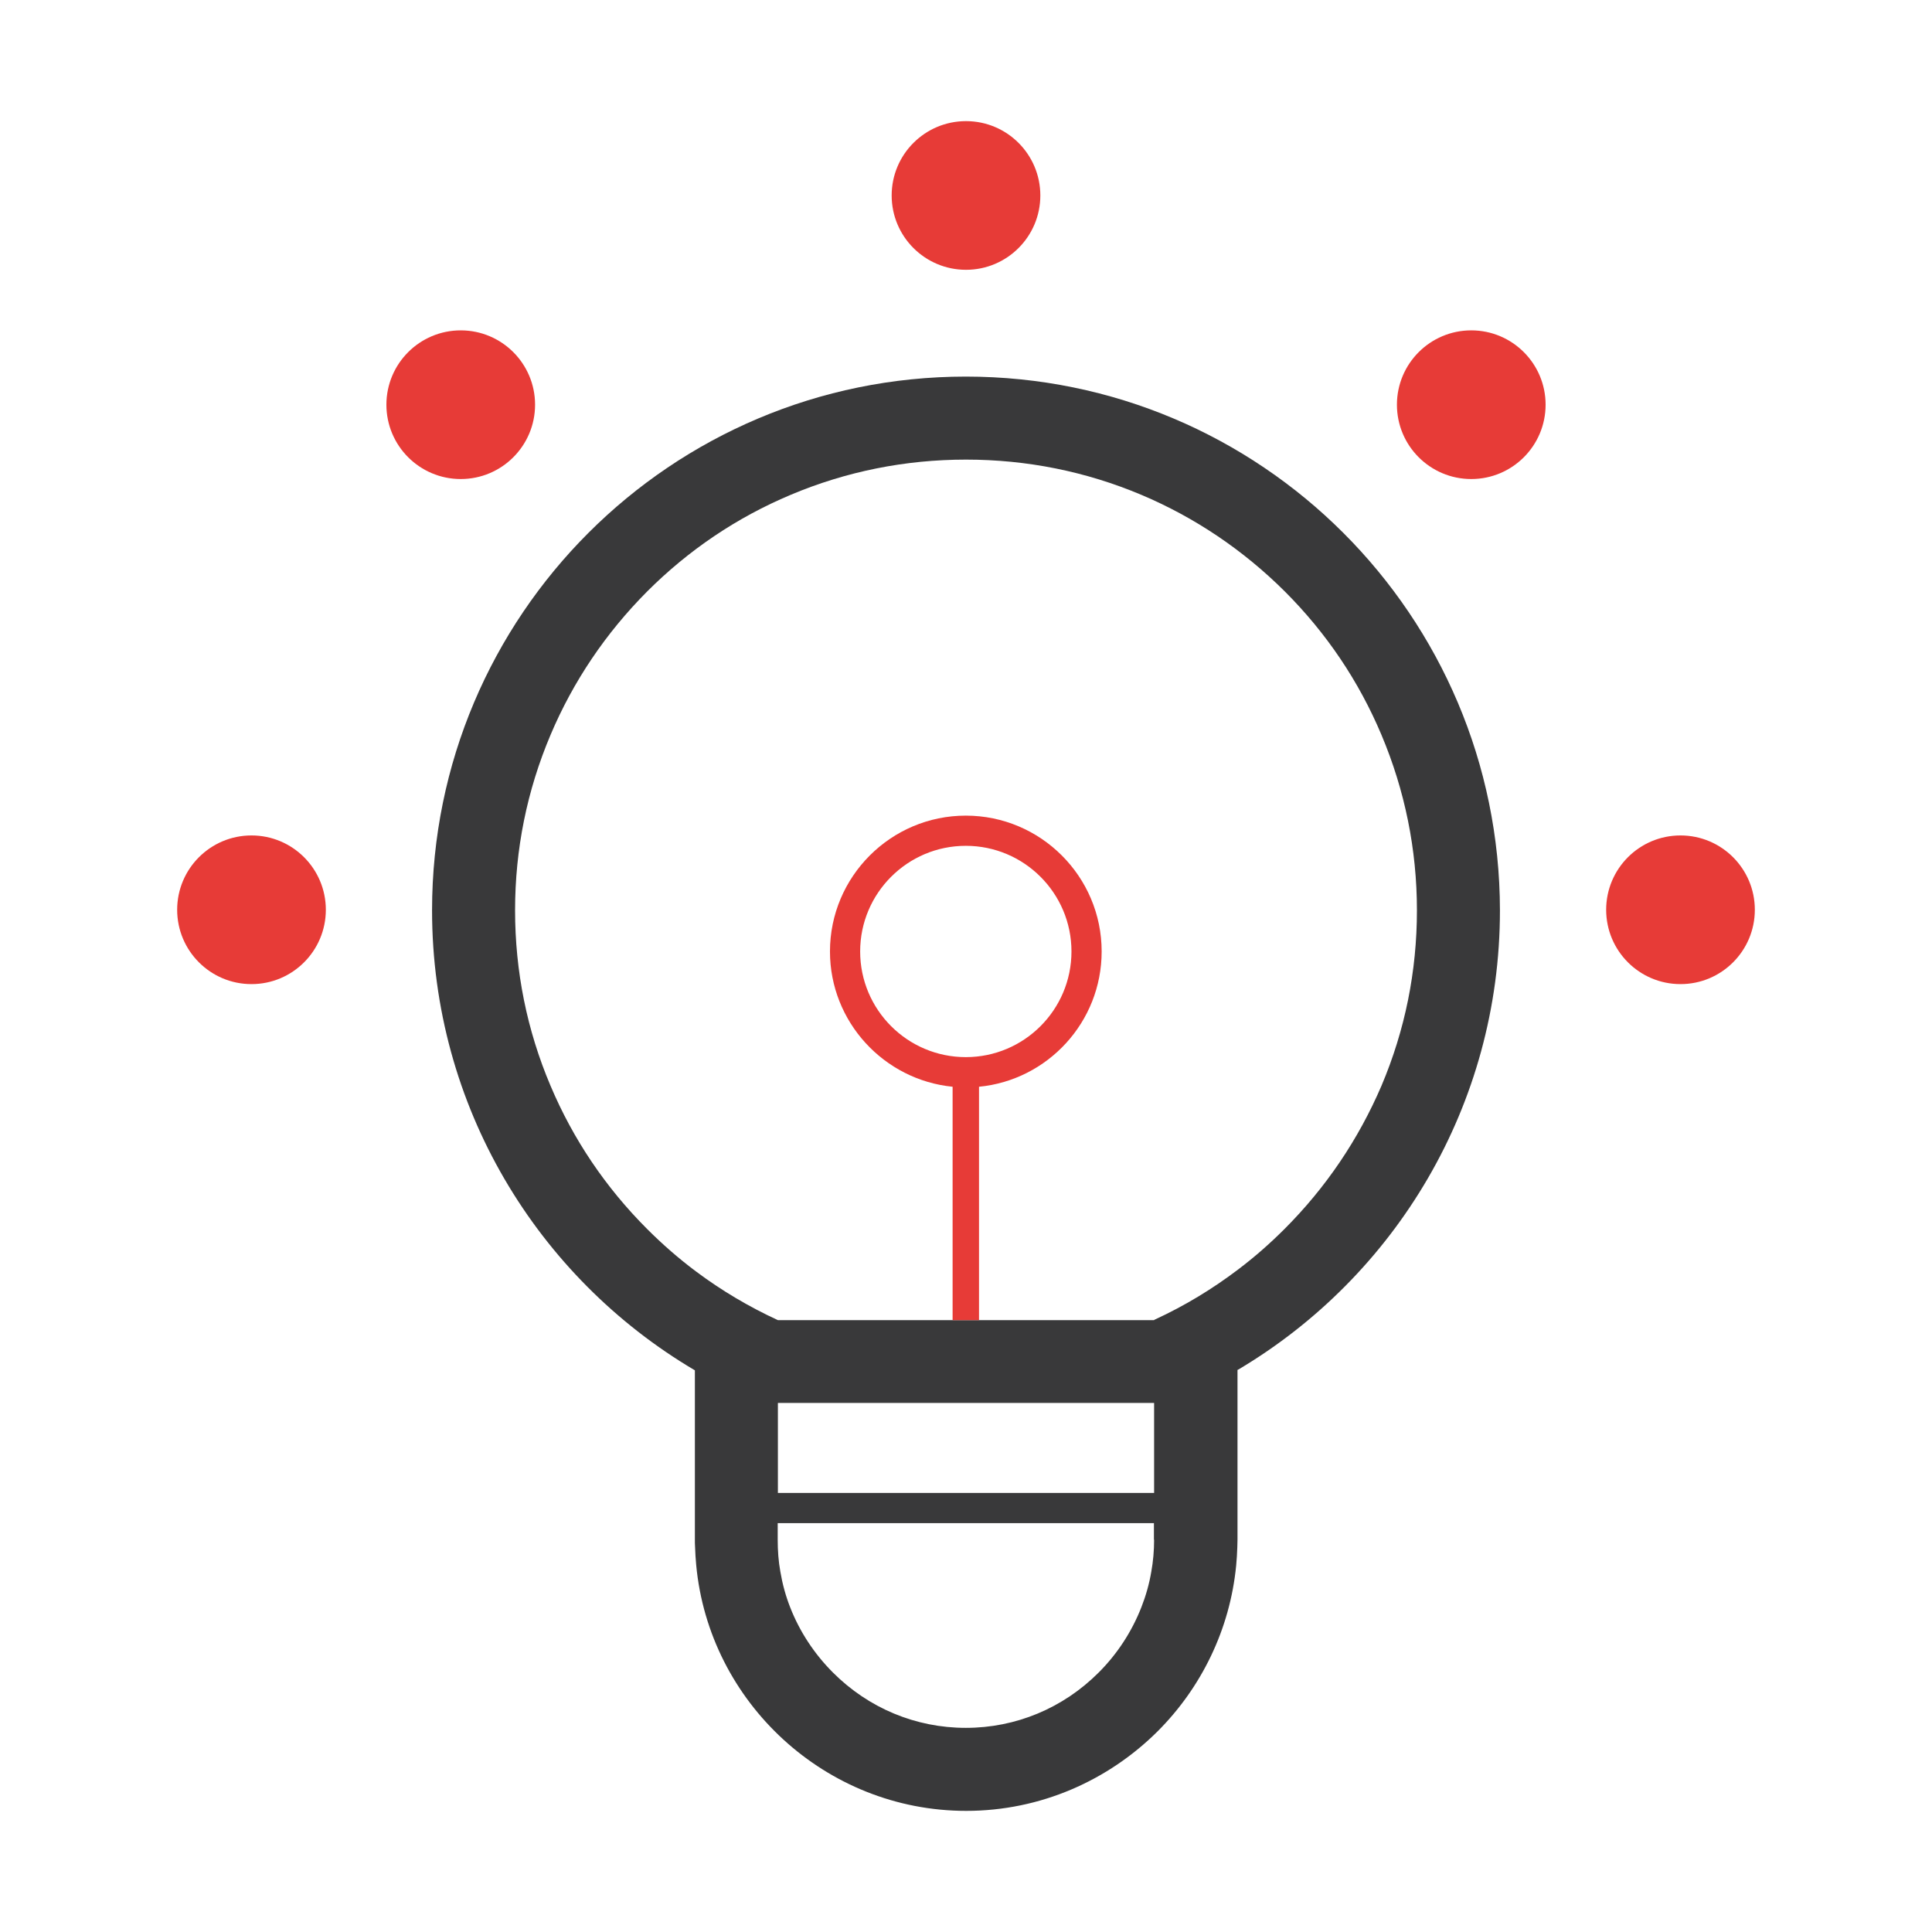
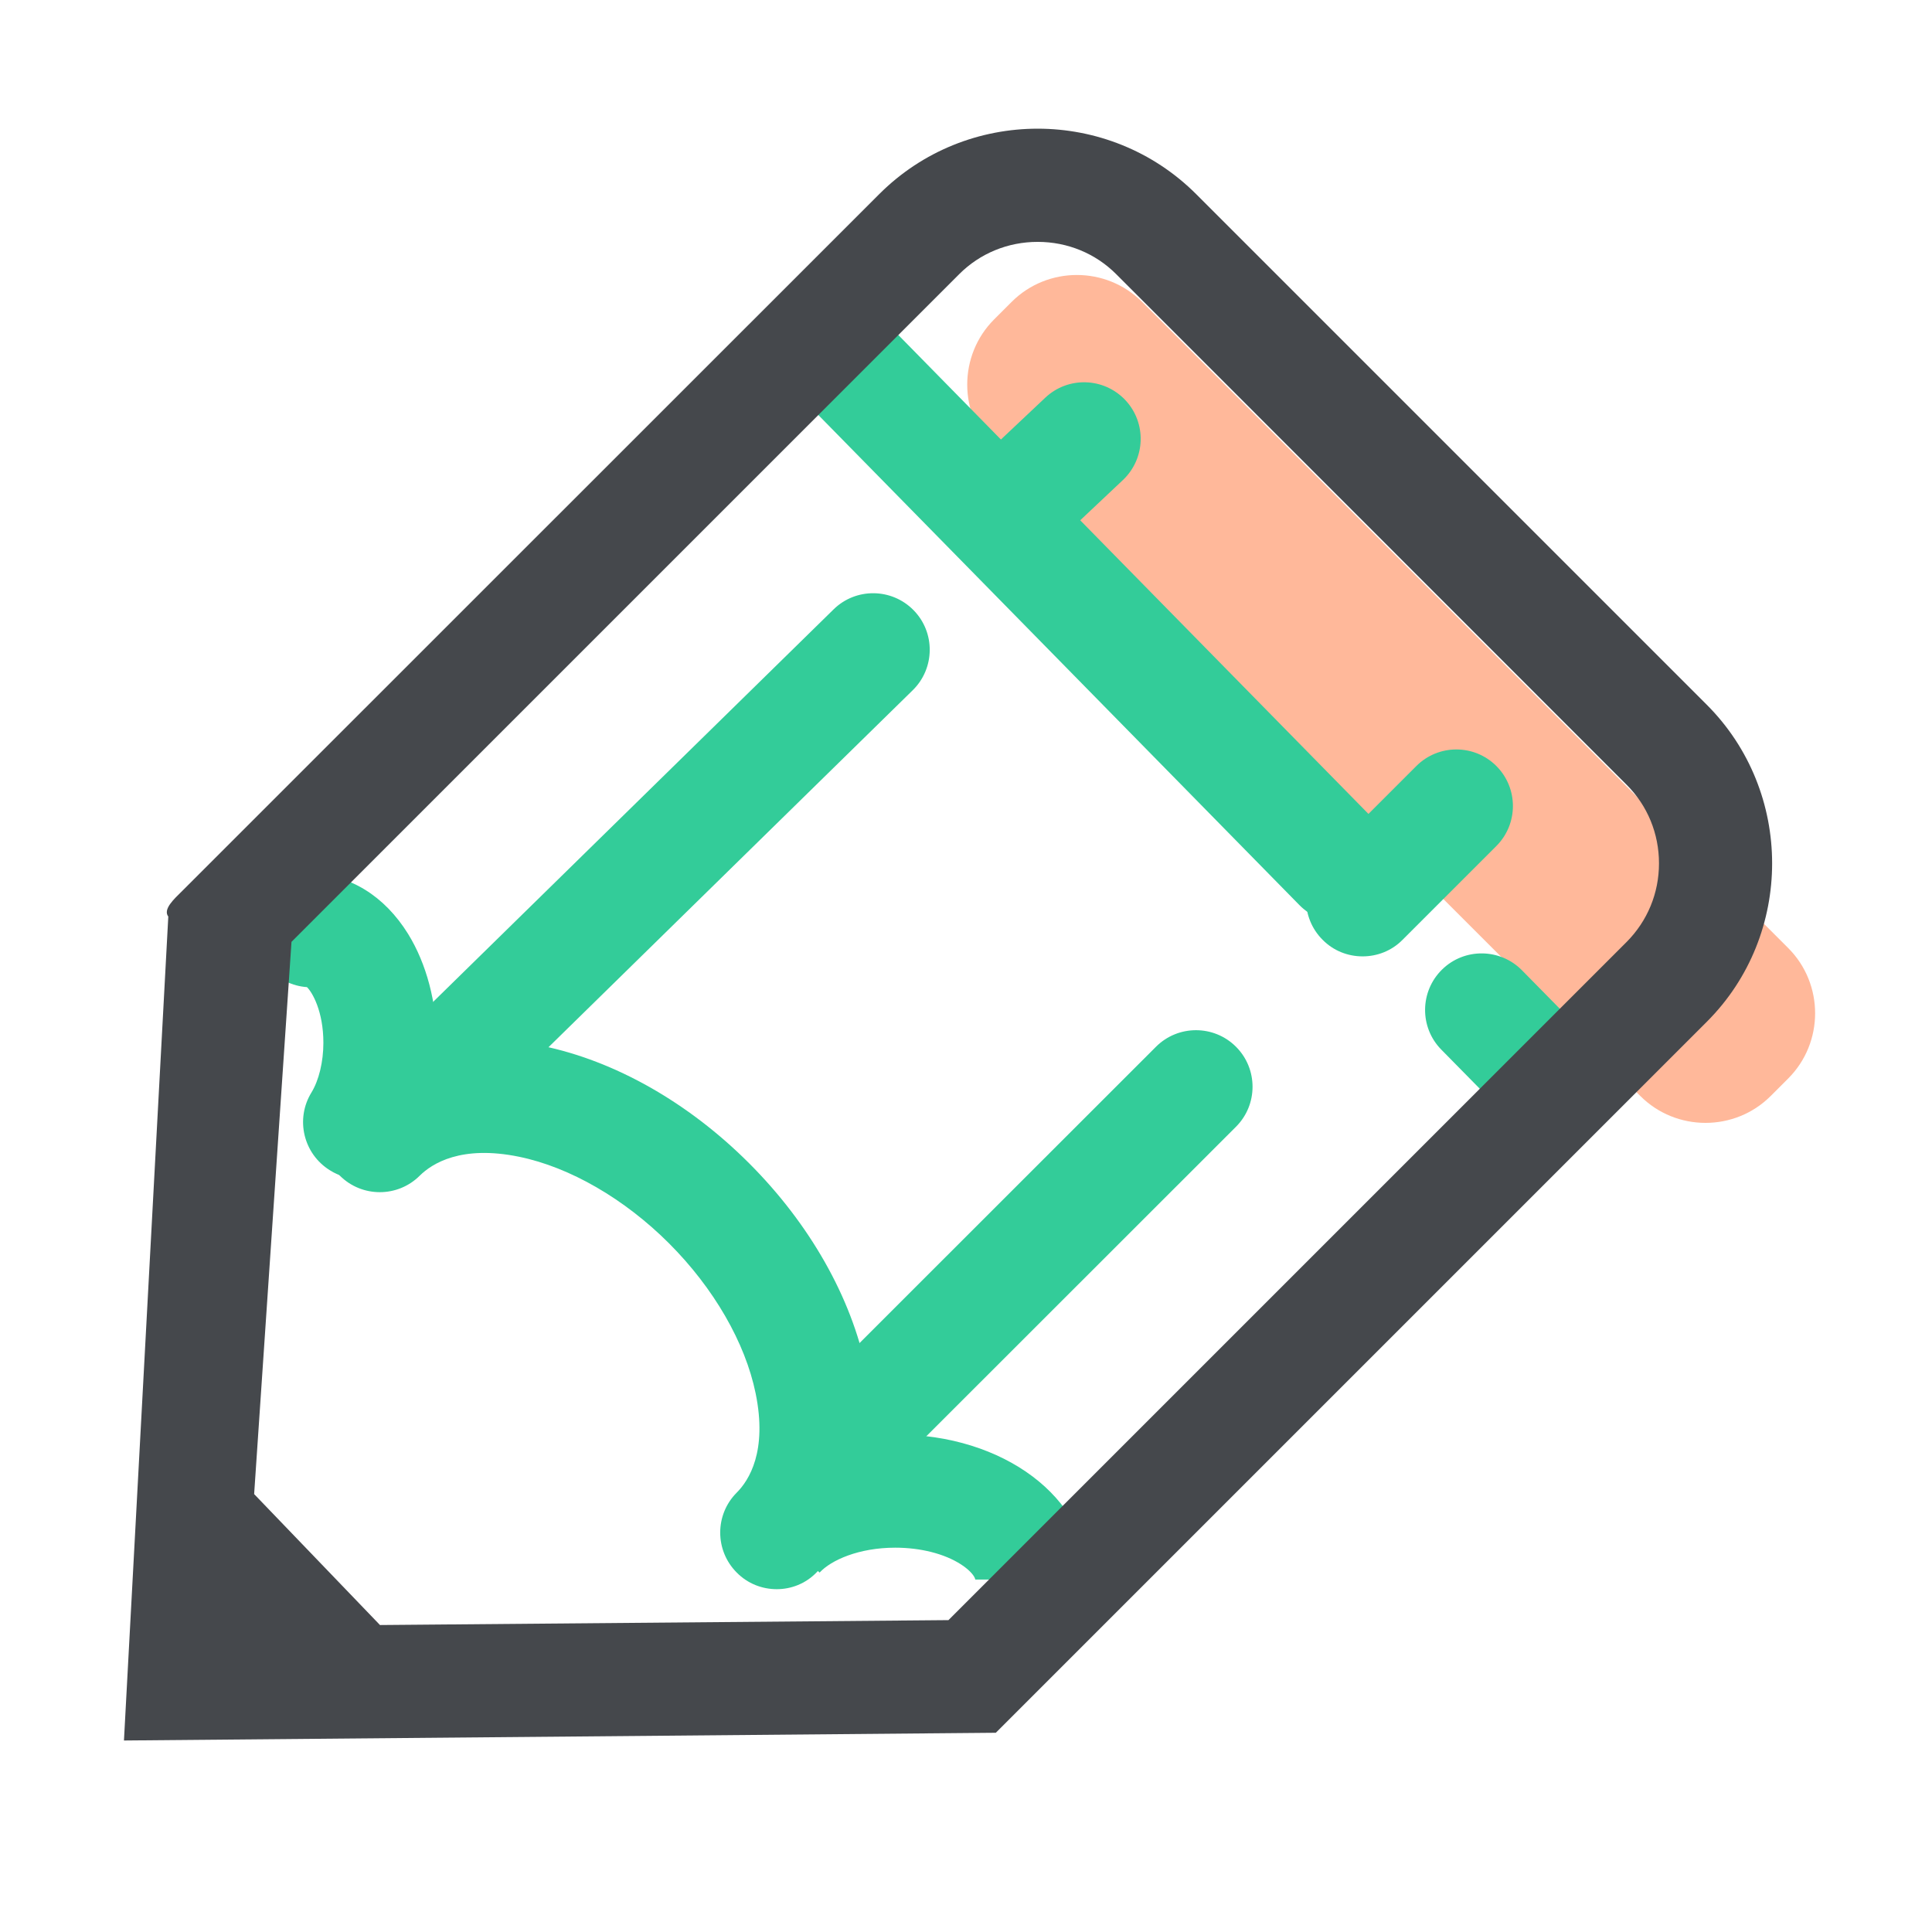
<svg xmlns="http://www.w3.org/2000/svg" width="800px" height="800px" viewBox="0 0 1024 1024" class="icon" version="1.1">
-   <path d="M393.3 768H392h1.3z" fill="#202020" />
-   <path d="M511.9 199.6C355.7 199.6 229 326.2 229 482.5c0 103.8 55.9 194.6 139.3 243.8v89.8c0 1.3 0 2.5 0.1 3.8 0.1 3.2 0.3 6.4 0.6 9.6 6.8 72.8 68.6 130.3 143.1 130.3 39.5 0 75.4-16.2 101.5-42.2 23-23 38.3-53.8 41.6-87.9 0.3-3.2 0.5-6.4 0.6-9.6 0-1.3 0.1-2.7 0.1-4v-90l0.6-0.3C739.4 676.5 795 586 795 482.5c-0.2-156.3-126.8-282.9-283.1-282.9zM391.9 768h1.3-1.3z m219.8 48.1c0 5.8-0.5 11.5-1.5 17-1.1 6.5-2.9 12.8-5.3 18.9-5 12.7-12.6 24.5-22.6 34.5-18.9 18.9-43.9 29.3-70.4 29.3-26.5 0-51.5-10.4-70.4-29.3-10-10-17.7-21.8-22.7-34.6-2.4-6.1-4.1-12.4-5.2-18.9-1-5.5-1.4-11.2-1.4-16.9v-8.8h199.4v8.8z m0-24.8H412.3v-47.7h199.4v47.7z m69.1-139.9c-7.8 7.8-15.9 14.9-24.5 21.4-13.7 10.4-28.4 19.3-44 26.5l-0.6 0.3v0.1H412.3c-15.4-7.1-29.9-15.7-43.4-25.8-9.1-6.8-17.7-14.3-25.9-22.5-22-22-39.2-47.5-51.2-75.9-12.5-29.4-18.8-60.7-18.8-93s6.3-63.5 18.8-93c12-28.4 29.3-54 51.2-76 22-22 47.5-39.2 76-51.2 29.4-12.4 60.7-18.7 93-18.7s63.6 6.3 93 18.7c28.4 12 54 29.3 76 51.2 22 22 39.2 47.5 51.2 76 12.4 29.4 18.8 60.7 18.8 93s-6.3 63.5-18.8 93c-12.2 28.4-29.4 53.9-51.4 75.9z" fill="#39393A" />
-   <path d="M391.9 768h1.3-1.3z" fill="#343535" />
-   <path d="M511.9 432.3c-39.7 0-72 32.3-72 72 0 37.3 28.6 68.1 65 71.7v123.7h14V576c36.4-3.5 65-34.3 65-71.7 0-39.7-32.3-72-72-72z m0 128c-30.9 0-56-25.1-56-56s25.1-56 56-56 56 25.1 56 56-25.1 56-56 56z" fill="#E73B37" />
-   <path d="M512 103.6m-39.4 0a39.4 39.4 0 1 0 78.8 0 39.4 39.4 0 1 0-78.8 0Z" fill="#E73B37" />
-   <path d="M244.2 214.5m-39.4 0a39.4 39.4 0 1 0 78.8 0 39.4 39.4 0 1 0-78.8 0Z" fill="#E73B37" />
-   <path d="M133.3 482.2m-39.4 0a39.4 39.4 0 1 0 78.8 0 39.4 39.4 0 1 0-78.8 0Z" fill="#E73B37" />
-   <path d="M890.7 482.2m-39.4 0a39.4 39.4 0 1 0 78.8 0 39.4 39.4 0 1 0-78.8 0Z" fill="#E73B37" />
-   <path d="M779.8 214.5m-39.4 0a39.4 39.4 0 1 0 78.8 0 39.4 39.4 0 1 0-78.8 0Z" fill="#E73B37" />
+   <path d="M869.4 580.9L526.9 238.4c-19-19-19-50.1 0-69.1l9.3-9.3c19-19 50.1-19 69.1 0l342.5 342.5c19 19 19 50.1 0 69.1l-9.3 9.3c-19 19-50.1 19-69.1 0z" fill="#FFB89A" />
+   <path d="M190.6 624.8c-5.4 0-10.8-1.4-15.7-4.5-14.1-8.7-18.5-27.2-9.8-41.3 3.9-6.4 6.3-16.2 6.3-26.3 0-16.7-5.9-26.8-8.7-29.5-15.6-1.1-27.9-14.1-27.9-29.9 0-16.6 13.4-30 30-30 20.3 0 39 11.5 51.5 31.7 9.8 15.9 15.2 36.4 15.2 57.8s-5.4 41.9-15.2 57.8c-5.8 9.1-15.7 14.1-25.7 14.2z m-25.9-101.6z" fill="#33CC99" />
+   <path d="M576.9 837.2h-60c0-1-1.9-4.4-7.5-8-8.8-5.7-21.5-8.9-34.9-8.9-19.3 0-34 6.6-40.1 13.2l-43.9-40.9c18.8-20.2 50.3-32.3 84.1-32.3 57.3-0.1 102.3 33.7 102.3 76.9z" fill="#33CC99" />
+   <path d="M221.2 611.2c-7.8 0-15.5-3-21.4-9-11.6-11.8-11.4-30.8 0.4-42.4L441.8 323c11.8-11.6 30.8-11.4 42.4 0.4 11.6 11.8 11.4 30.8-0.4 42.4L242.2 602.6c-5.9 5.7-13.5 8.6-21 8.6zM442 797.8c-7.7 0-15.4-2.9-21.2-8.8-11.7-11.7-11.7-30.7 0-42.4l191.9-191.8c11.7-11.7 30.7-11.7 42.4 0s11.7 30.7 0 42.4L463.2 789c-5.8 5.9-13.5 8.8-21.2 8.8zM816.1 596.6c-7.8 0-15.5-3-21.4-9l-30.8-31.3c-11.6-11.8-11.4-30.8 0.4-42.4 11.8-11.6 30.8-11.4 42.4 0.4l30.8 31.3c11.6 11.8 11.4 30.8-0.4 42.4-5.8 5.7-13.4 8.6-21 8.6zM710.1 488.7c-7.8 0-15.5-3-21.4-9l-262-266.9c-11.6-11.8-11.4-30.8 0.4-42.4 11.8-11.6 30.8-11.4 42.4 0.4l262 266.9c11.6 11.8 11.4 30.8-0.4 42.4-5.8 5.7-13.4 8.6-21 8.6z" fill="#33CC99" />
+   <path d="M538 297.1c-8 0-15.9-3.2-21.8-9.4-11.4-12.1-10.8-31 1.2-42.4l36.6-34.5c12.1-11.4 31-10.8 42.4 1.2 11.4 12.1 10.8 31-1.2 42.4l-36.6 34.5c-5.8 5.5-13.2 8.2-20.6 8.2zM722.2 506.9c-7.7 0-15.4-2.9-21.2-8.8-11.7-11.7-11.7-30.7 0-42.4l49.7-49.7c11.7-11.7 30.7-11.7 42.4 0s11.7 30.7 0 42.4l-49.7 49.7c-5.8 5.9-13.5 8.8-21.2 8.8z" fill="#33CC99" />
+   <path d="M411.7 842.3c-7.7 0-15.4-2.9-21.2-8.8-11.7-11.7-11.7-30.7 0-42.4 6.5-6.5 16.3-21.9 10-52.6-5.5-26.9-22.2-55.8-45.9-79.5-23.6-23.6-52.6-40.4-79.5-45.9-30.7-6.3-46.1 3.6-52.6 10-11.7 11.7-30.7 11.7-42.4 0s-11.7-30.7 0-42.4c25.5-25.5 64.5-35.1 107.1-26.4 38.6 7.9 77.6 30 109.8 62.2s54.3 71.2 62.2 109.8c8.7 42.5-0.9 81.6-26.4 107.1-5.8 6-13.5 8.9-21.1 8.9z" fill="#33CC99" />
+   <path d="M904.6 373.5L634 102.9c-23.1-23.1-53.6-34.7-84-34.7-30.5 0-60.9 11.6-84 34.7L96.1 472.7c-3.6 3.6-9.9 9.2-6.9 13.1L65.7 922.5l462.1-4.1 376.9-376.9c46.1-46.1 46.1-121.8-0.1-168z m-42.4 125.7L502.7 858.7l-301.3 2.6-66.7-69.4 19.8-292.7 353.9-353.9c11-11 25.8-17.1 41.6-17.1s30.6 6.1 41.6 17.1L862.2 416c11 11 17.1 25.8 17.1 41.6s-6.1 30.5-17.1 41.6z" fill="#45484C" />
</svg>
